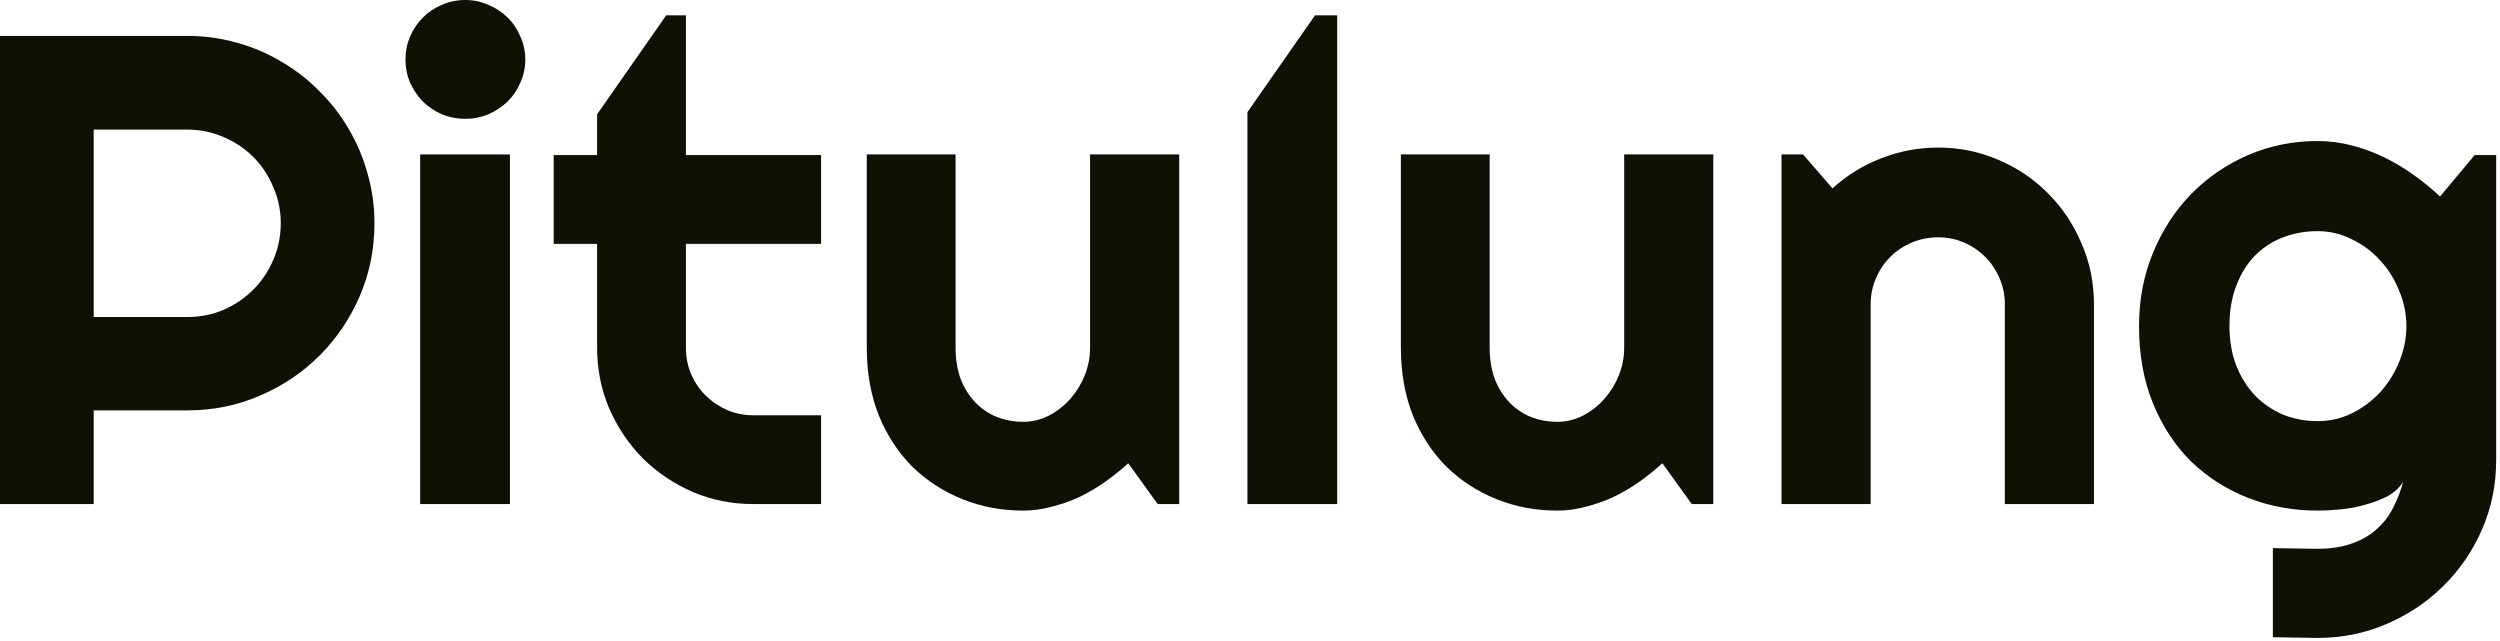
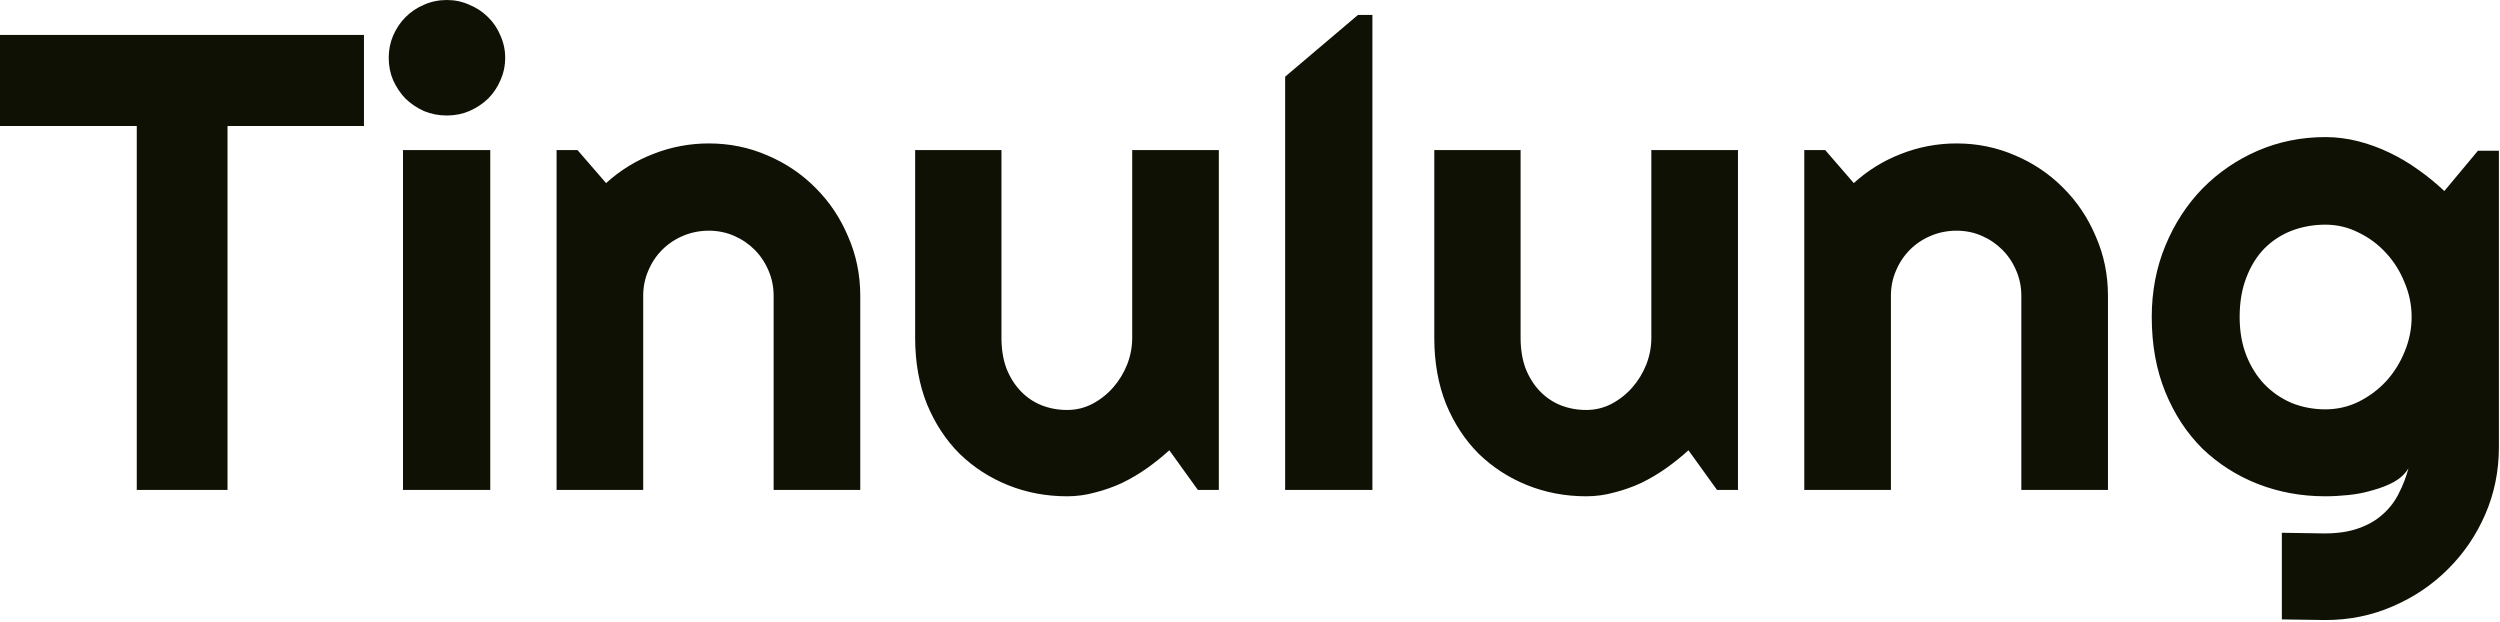
- <svg xmlns="http://www.w3.org/2000/svg" width="535" height="137" viewBox="0 0 535 137" fill="none">
-   <path d="M495.965 30.181C498.387 30.181 500.786 30.483 503.161 31.089C505.536 31.694 507.842 32.533 510.078 33.605C512.314 34.676 514.433 35.933 516.436 37.377C518.485 38.821 520.394 40.381 522.164 42.058L529.57 33.185H534.181V98.439C534.181 103.701 533.179 108.638 531.177 113.249C529.174 117.86 526.426 121.889 522.933 125.336C519.486 128.783 515.434 131.507 510.776 133.51C506.165 135.513 501.228 136.515 495.965 136.515L486.394 136.374V117.302L495.825 117.441C498.806 117.441 501.345 117.046 503.44 116.254C505.536 115.509 507.306 114.46 508.75 113.109C510.194 111.805 511.335 110.292 512.174 108.568C513.059 106.845 513.757 105.029 514.27 103.119C513.524 104.33 512.453 105.331 511.056 106.123C509.658 106.868 508.098 107.474 506.375 107.939C504.698 108.452 502.928 108.801 501.065 108.987C499.249 109.174 497.548 109.268 495.965 109.268C490.702 109.268 485.741 108.359 481.084 106.543C476.473 104.727 472.421 102.141 468.928 98.788C465.481 95.388 462.757 91.242 460.754 86.352C458.751 81.461 457.75 75.942 457.75 69.794C457.75 64.158 458.751 58.918 460.754 54.074C462.757 49.23 465.481 45.039 468.928 41.499C472.421 37.959 476.473 35.188 481.084 33.185C485.741 31.183 490.702 30.181 495.965 30.181ZM495.965 49.464C493.357 49.464 490.888 49.906 488.56 50.791C486.278 51.676 484.275 52.98 482.552 54.703C480.875 56.426 479.547 58.569 478.569 61.131C477.591 63.646 477.103 66.534 477.103 69.794C477.103 72.915 477.591 75.733 478.569 78.248C479.547 80.716 480.875 82.836 482.552 84.606C484.275 86.375 486.277 87.749 488.56 88.728C490.888 89.659 493.357 90.124 495.965 90.124C498.573 90.124 501.019 89.565 503.301 88.447C505.63 87.283 507.656 85.769 509.379 83.906C511.102 81.997 512.454 79.831 513.432 77.409C514.456 74.941 514.969 72.402 514.969 69.794C514.969 67.186 514.456 64.671 513.432 62.249C512.454 59.781 511.102 57.614 509.379 55.751C507.656 53.842 505.629 52.328 503.301 51.21C501.019 50.046 498.573 49.464 495.965 49.464Z" fill-rule="evenodd" clip-rule="evenodd" fill="#0F1104" />
-   <path d="M204.492 74.405C204.492 76.92 204.865 79.179 205.61 81.182C206.402 83.138 207.45 84.792 208.754 86.143C210.058 87.493 211.572 88.517 213.295 89.216C215.065 89.914 216.951 90.265 218.954 90.265C220.91 90.265 222.75 89.822 224.474 88.936C226.243 88.005 227.781 86.794 229.085 85.304C230.389 83.813 231.413 82.136 232.158 80.273C232.903 78.364 233.276 76.408 233.276 74.405V33.046H252.35V107.87H247.738L241.45 99.137C239.913 100.534 238.26 101.862 236.49 103.119C234.767 104.33 232.951 105.402 231.041 106.333C229.131 107.218 227.152 107.916 225.103 108.429C223.1 108.988 221.05 109.268 218.954 109.268C214.343 109.268 210.012 108.452 205.96 106.822C201.908 105.192 198.345 102.886 195.271 99.905C192.243 96.878 189.844 93.222 188.074 88.936C186.351 84.605 185.489 79.761 185.489 74.405V33.046H204.492V74.405Z" fill="#0F1104" />
-   <path d="M318.79 74.405C318.79 76.92 319.163 79.179 319.908 81.182C320.7 83.138 321.748 84.792 323.052 86.143C324.356 87.493 325.87 88.517 327.593 89.216C329.363 89.915 331.249 90.265 333.252 90.265C335.208 90.265 337.048 89.822 338.771 88.936C340.541 88.005 342.078 86.794 343.382 85.304C344.686 83.813 345.711 82.136 346.456 80.273C347.201 78.364 347.574 76.408 347.574 74.405V33.046H366.646V107.87H362.036L355.748 99.137C354.211 100.534 352.558 101.862 350.788 103.119C349.065 104.33 347.247 105.401 345.338 106.333C343.429 107.218 341.449 107.916 339.4 108.429C337.398 108.988 335.348 109.268 333.252 109.268C328.641 109.268 324.309 108.452 320.257 106.822C316.205 105.192 312.642 102.886 309.568 99.905C306.541 96.878 304.142 93.222 302.372 88.936C300.649 84.605 299.787 79.761 299.787 74.405V33.046H318.79V74.405Z" fill="#0F1104" />
-   <path d="M40.102 7.685C43.782 7.685 47.322 8.174 50.722 9.152C54.121 10.084 57.288 11.434 60.223 13.204C63.203 14.927 65.905 17.024 68.327 19.492C70.796 21.914 72.892 24.615 74.615 27.596C76.385 30.577 77.736 33.768 78.667 37.168C79.645 40.568 80.134 44.108 80.134 47.787C80.134 53.283 79.086 58.476 76.99 63.366C74.894 68.21 72.03 72.449 68.397 76.082C64.765 79.715 60.503 82.579 55.612 84.675C50.769 86.771 45.598 87.819 40.102 87.819H20.051V107.87H0V7.685H40.102ZM20.051 67.838H40.102C42.85 67.838 45.436 67.325 47.857 66.301C50.279 65.23 52.398 63.786 54.215 61.97C56.031 60.153 57.452 58.033 58.477 55.611C59.548 53.143 60.083 50.535 60.083 47.787C60.083 45.039 59.548 42.454 58.477 40.032C57.452 37.564 56.031 35.421 54.215 33.605C52.398 31.788 50.279 30.367 47.857 29.343C45.436 28.272 42.85 27.736 40.102 27.736H20.051V67.838Z" fill-rule="evenodd" clip-rule="evenodd" fill="#0F1104" />
-   <path d="M109.128 107.87H89.915V33.046H109.128V107.87Z" fill="#0F1104" />
-   <path d="M146.784 33.185H175.708V52.188H146.784V74.405C146.784 76.408 147.157 78.295 147.902 80.064C148.648 81.788 149.673 83.301 150.977 84.606C152.281 85.909 153.818 86.957 155.588 87.749C157.358 88.494 159.244 88.867 161.246 88.867H175.708V107.87H161.246C156.635 107.87 152.304 107.008 148.252 105.285C144.2 103.515 140.637 101.116 137.562 98.089C134.535 95.015 132.136 91.451 130.366 87.399C128.643 83.347 127.781 79.016 127.781 74.405V52.188H118.489V33.185H127.781V24.459L142.565 3.283H146.784V33.185Z" fill="#0F1104" />
-   <path d="M286.163 107.87H266.951V23.998L281.414 3.283H286.163V107.87Z" fill="#0F1104" />
-   <path d="M414.783 31.578C419.348 31.578 423.656 32.464 427.708 34.233C431.76 35.957 435.3 38.356 438.327 41.43C441.355 44.457 443.731 48.02 445.454 52.118C447.224 56.17 448.108 60.502 448.108 65.113V107.87H429.035V65.113C429.035 63.157 428.663 61.317 427.918 59.594C427.173 57.824 426.148 56.286 424.844 54.982C423.54 53.678 422.026 52.654 420.303 51.909C418.579 51.164 416.739 50.791 414.783 50.791C412.78 50.791 410.894 51.164 409.124 51.909C407.354 52.654 405.818 53.679 404.514 54.982C403.21 56.286 402.185 57.824 401.439 59.594C400.694 61.317 400.321 63.157 400.321 65.113V107.87H381.248V33.046H385.859L392.147 40.312C395.221 37.517 398.691 35.374 402.557 33.884C406.469 32.347 410.545 31.578 414.783 31.578Z" fill="#0F1104" />
-   <path d="M99.557 0C101.326 2.13759e-05 102.98 0.349 104.517 1.048C106.1 1.7 107.474 2.608 108.639 3.772C109.803 4.89 110.711 6.241 111.363 7.824C112.062 9.361 112.411 10.992 112.411 12.715C112.411 14.485 112.062 16.139 111.363 17.676C110.711 19.213 109.803 20.563 108.639 21.727C107.474 22.845 106.1 23.753 104.517 24.452C102.98 25.104 101.326 25.431 99.557 25.431C97.787 25.431 96.11 25.104 94.526 24.452C92.99 23.754 91.639 22.845 90.475 21.727C89.357 20.563 88.448 19.213 87.749 17.676C87.097 16.139 86.772 14.485 86.772 12.715C86.772 10.992 87.097 9.361 87.749 7.824C88.448 6.241 89.357 4.89 90.475 3.772C91.639 2.608 92.99 1.7 94.526 1.048C96.11 0.349 97.787 0 99.557 0Z" fill="#0F1104" />
+ <svg xmlns="http://www.w3.org/2000/svg" width="1432" height="356" viewBox="0 0 1432 356" fill="none">
+   <path d="M1331.95 78.52C1338.25 78.52 1344.49 79.309 1350.67 80.884C1356.85 82.459 1362.85 84.64 1368.66 87.427C1374.48 90.214 1379.99 93.486 1385.2 97.242C1390.53 100.999 1395.5 105.058 1400.11 109.42L1419.37 86.337H1431.37V256.102C1431.37 269.794 1428.76 282.639 1423.55 294.635C1418.34 306.631 1411.19 317.112 1402.11 326.079C1393.14 335.046 1382.6 342.135 1370.48 347.346C1358.48 352.556 1345.64 355.161 1331.95 355.161L1307.04 354.798V305.177L1331.58 305.541C1339.34 305.541 1345.94 304.51 1351.39 302.45C1356.85 300.511 1361.45 297.785 1365.21 294.271C1368.96 290.879 1371.93 286.94 1374.11 282.457C1376.42 277.974 1378.23 273.247 1379.57 268.279C1377.63 271.43 1374.84 274.036 1371.21 276.096C1367.57 278.034 1363.51 279.61 1359.03 280.821C1354.67 282.154 1350.06 283.063 1345.21 283.548C1340.49 284.033 1336.07 284.274 1331.95 284.274C1318.25 284.274 1305.35 281.911 1293.23 277.186C1281.23 272.46 1270.69 265.735 1261.6 257.011C1252.64 248.165 1245.55 237.38 1240.34 224.657C1235.13 211.934 1232.52 197.574 1232.52 181.579C1232.52 166.917 1235.13 153.285 1240.34 140.684C1245.55 128.081 1252.64 117.175 1261.6 107.966C1270.69 98.757 1281.23 91.547 1293.23 86.337C1305.35 81.126 1318.25 78.52 1331.95 78.52ZM573.639 193.575C573.639 200.118 574.608 205.996 576.547 211.206C578.607 216.295 581.333 220.597 584.726 224.111C588.118 227.625 592.057 230.292 596.54 232.109C601.145 233.927 606.052 234.835 611.263 234.835C616.352 234.835 621.139 233.684 625.622 231.382C630.227 228.958 634.225 225.808 637.618 221.931C641.011 218.053 643.677 213.691 645.616 208.844C647.555 203.876 648.523 198.786 648.523 193.575V85.973H698.145V280.64H686.148L669.79 257.919C665.791 261.554 661.489 265.008 656.885 268.279C652.401 271.43 647.676 274.217 642.708 276.641C637.74 278.943 632.589 280.761 627.258 282.094C622.047 283.548 616.716 284.274 611.263 284.274C599.266 284.274 587.997 282.154 577.455 277.913C566.913 273.672 557.643 267.674 549.646 259.919C541.769 252.043 535.529 242.53 530.925 231.382C526.441 220.113 524.199 207.51 524.199 193.575V85.973H573.639V193.575ZM871 193.575C871 200.118 871.969 205.996 873.908 211.206C875.968 216.295 878.694 220.597 882.087 224.111C885.48 227.625 889.418 230.292 893.901 232.109C898.506 233.927 903.414 234.835 908.624 234.835C913.713 234.835 918.5 233.684 922.983 231.382C927.588 228.958 931.587 225.808 934.979 221.931C938.372 218.053 941.039 213.691 942.978 208.844C944.916 203.876 945.885 198.786 945.885 193.575V85.973H995.506V280.64H983.51L967.151 257.919C963.153 261.554 958.851 265.008 954.246 268.279C949.763 271.43 945.037 274.217 940.069 276.641C935.101 278.943 929.951 280.761 924.619 282.094C919.409 283.548 914.077 284.274 908.624 284.274C896.628 284.274 885.359 282.154 874.816 277.913C864.274 273.672 855.004 267.674 847.007 259.919C839.131 252.043 832.891 242.53 828.286 231.382C823.803 220.113 821.561 207.51 821.561 193.575V85.973H871V193.575ZM208.48 72.159H130.323V280.64H78.339V72.159H0V19.994H208.48V72.159ZM280.821 280.64H230.837V85.973H280.821V280.64ZM406.055 82.156C417.93 82.156 429.139 84.458 439.681 89.062C450.223 93.546 459.431 99.787 467.308 107.784C475.184 115.66 481.364 124.93 485.848 135.594C490.452 146.136 492.755 157.405 492.755 169.401V280.64H443.134V169.401C443.134 164.312 442.164 159.525 440.226 155.042C438.287 150.438 435.621 146.439 432.229 143.046C428.836 139.653 424.897 136.988 420.414 135.049C415.931 133.11 411.144 132.141 406.055 132.141C400.844 132.141 395.937 133.11 391.332 135.049C386.728 136.988 382.729 139.653 379.336 143.046C375.943 146.439 373.277 150.437 371.338 155.042C369.399 159.525 368.43 164.312 368.43 169.401V280.64H318.81V85.973H330.806L347.164 104.876C355.161 97.606 364.189 92.032 374.246 88.154C384.425 84.156 395.028 82.156 406.055 82.156ZM786.117 280.64H736.133V43.916L777.863 8.543H786.117V280.64ZM1120.74 82.156C1132.61 82.156 1143.82 84.458 1154.37 89.062C1164.91 93.546 1174.12 99.787 1181.99 107.784C1189.87 115.66 1196.05 124.931 1200.53 135.594C1205.14 146.136 1207.44 157.405 1207.44 169.401V280.64H1157.82V169.401C1157.82 164.312 1156.85 159.525 1154.91 155.042C1152.97 150.438 1150.31 146.439 1146.91 143.046C1143.52 139.653 1139.58 136.988 1135.1 135.049C1130.62 133.11 1125.83 132.141 1120.74 132.141C1115.53 132.141 1110.62 133.11 1106.02 135.049C1101.41 136.988 1097.41 139.653 1094.02 143.046C1090.63 146.439 1087.96 150.438 1086.02 155.042C1084.08 159.525 1083.12 164.312 1083.12 169.401V280.64H1033.49V85.973H1045.49L1061.85 104.876C1069.85 97.606 1078.87 92.032 1088.93 88.154C1099.11 84.156 1109.71 82.156 1120.74 82.156ZM1331.95 128.687C1325.16 128.687 1318.74 129.838 1312.68 132.141C1306.74 134.443 1301.53 137.836 1297.05 142.319C1292.69 146.803 1289.23 152.377 1286.69 159.041C1284.14 165.584 1282.87 173.097 1282.87 181.579C1282.87 189.698 1284.14 197.029 1286.69 203.572C1289.23 209.994 1292.69 215.508 1297.05 220.112C1301.53 224.717 1306.74 228.292 1312.68 230.837C1318.74 233.26 1325.16 234.472 1331.95 234.472C1338.73 234.472 1345.09 233.018 1351.03 230.109C1357.09 227.08 1362.36 223.142 1366.84 218.295C1371.33 213.327 1374.84 207.693 1377.39 201.392C1380.05 194.969 1381.38 188.365 1381.38 181.579C1381.38 174.794 1380.05 168.25 1377.39 161.949C1374.84 155.527 1371.33 149.893 1366.84 145.046C1362.36 140.078 1357.09 136.139 1351.03 133.23C1345.09 130.201 1338.73 128.687 1331.95 128.687ZM255.92 0C260.524 2.40925e-05 264.827 0.909 268.825 2.727C272.945 4.423 276.52 6.786 279.549 9.815C282.578 12.724 284.941 16.238 286.638 20.357C288.455 24.356 289.364 28.597 289.364 33.08C289.364 37.685 288.455 41.987 286.638 45.985C284.941 49.984 282.578 53.498 279.549 56.527C276.52 59.435 272.945 61.799 268.825 63.616C264.827 65.313 260.524 66.161 255.92 66.161C251.315 66.161 246.953 65.313 242.833 63.616C238.834 61.799 235.32 59.435 232.291 56.527C229.383 53.498 227.02 49.984 225.202 45.985C223.506 41.987 222.657 37.685 222.657 33.08C222.657 28.597 223.506 24.356 225.202 20.357C227.02 16.238 229.383 12.724 232.291 9.815C235.32 6.786 238.834 4.423 242.833 2.727C246.953 0.909 251.315 0 255.92 0Z" fill="#0F1104" />
</svg>
